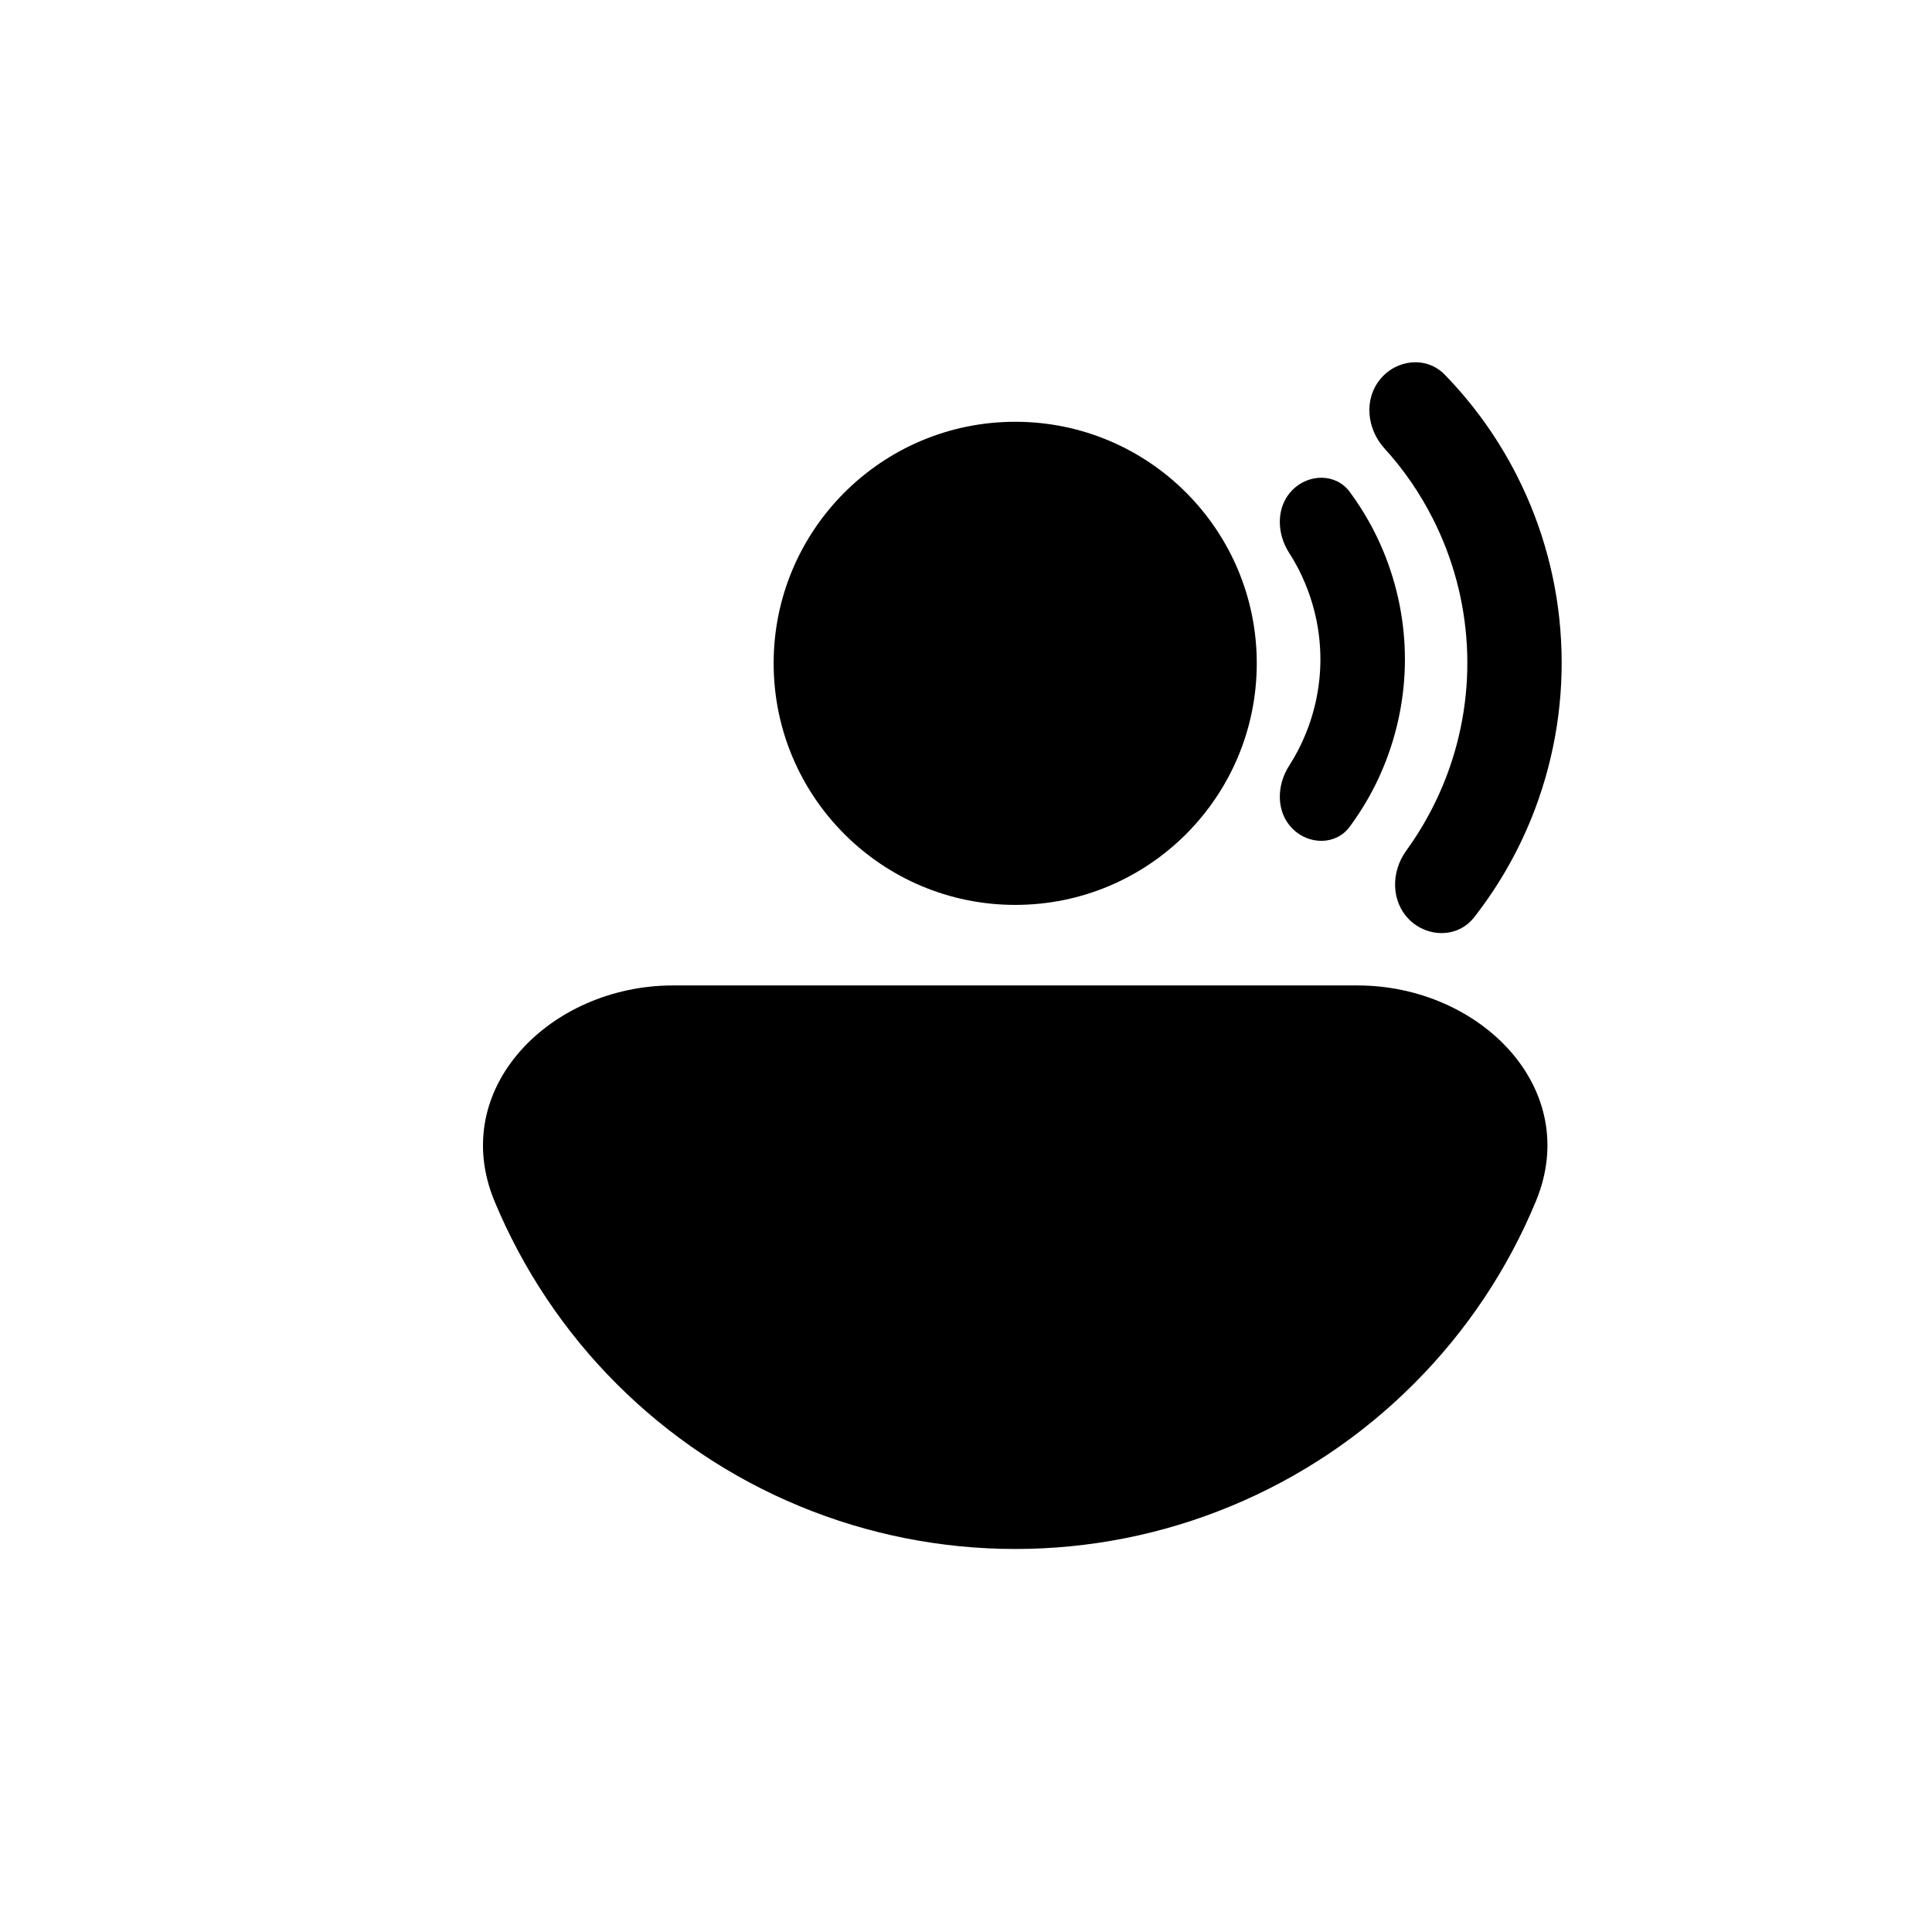
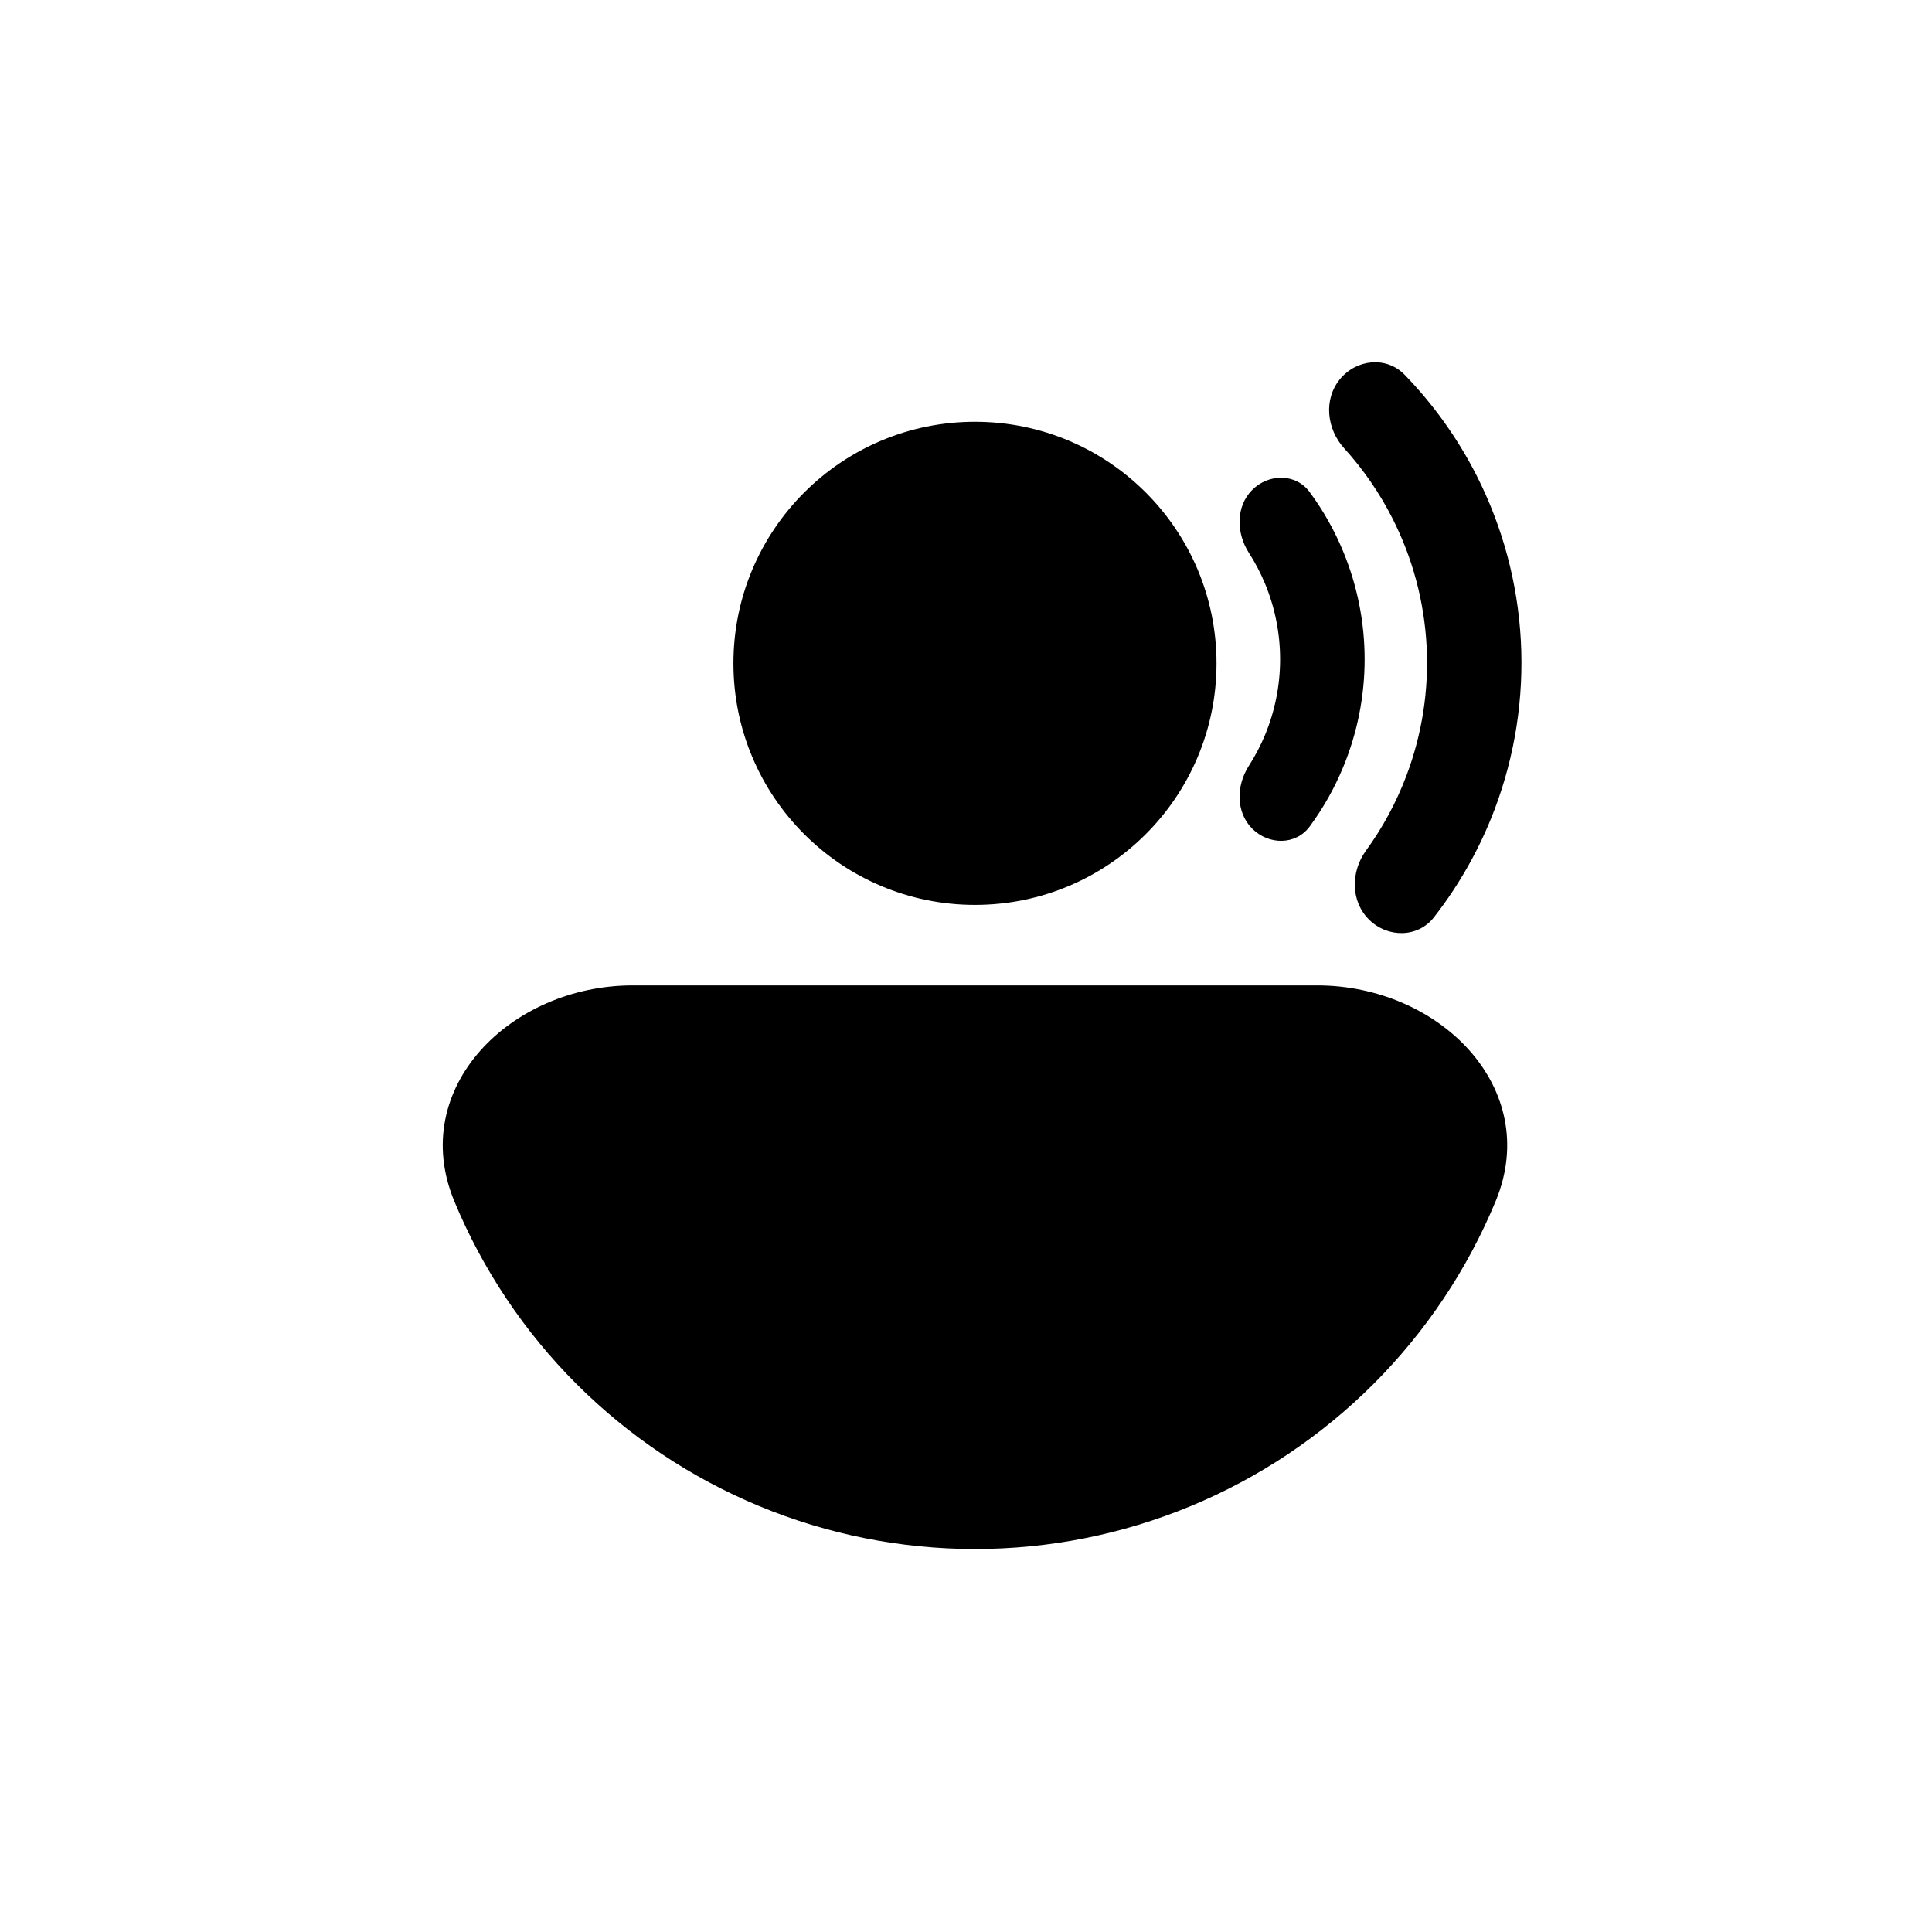
- <svg xmlns="http://www.w3.org/2000/svg" width="16" height="16" viewBox="0 0 16 16" fill="none">
-   <path d="M11.43 3.141C11.566 2.974 11.815 2.948 11.965 3.103C12.205 3.35 12.406 3.631 12.563 3.94C12.778 4.364 12.903 4.829 12.928 5.304C12.954 5.78 12.88 6.255 12.712 6.701C12.59 7.024 12.42 7.326 12.208 7.597C12.075 7.767 11.826 7.768 11.672 7.617C11.518 7.465 11.519 7.219 11.646 7.045C11.784 6.854 11.897 6.646 11.981 6.424C12.111 6.08 12.168 5.713 12.148 5.347C12.128 4.98 12.032 4.621 11.865 4.293C11.758 4.082 11.624 3.887 11.465 3.713C11.32 3.553 11.293 3.308 11.43 3.141Z" fill="black" />
-   <path d="M10.704 4.057C10.84 3.921 11.065 3.919 11.179 4.075C11.291 4.227 11.385 4.392 11.457 4.567C11.574 4.85 11.635 5.154 11.635 5.46C11.635 5.766 11.574 6.07 11.457 6.353C11.385 6.528 11.291 6.693 11.179 6.845C11.065 7.001 10.84 6.999 10.704 6.863C10.567 6.726 10.571 6.506 10.675 6.343C10.728 6.261 10.773 6.175 10.81 6.085C10.892 5.887 10.935 5.675 10.935 5.46C10.935 5.245 10.892 5.033 10.81 4.835C10.773 4.745 10.728 4.658 10.675 4.577C10.571 4.414 10.567 4.194 10.704 4.057Z" fill="black" />
-   <path d="M8.408 7.494C9.513 7.494 10.408 6.598 10.408 5.493C10.408 4.389 9.513 3.493 8.408 3.493C7.303 3.493 6.407 4.389 6.407 5.493C6.407 6.598 7.303 7.494 8.408 7.494Z" fill="black" />
-   <path d="M12.72 9.947C13.107 9.012 12.255 8.161 11.242 8.161H5.573C4.561 8.161 3.708 9.012 4.095 9.947C4.33 10.513 4.674 11.028 5.107 11.461C5.541 11.895 6.055 12.239 6.621 12.473C7.188 12.708 7.795 12.828 8.408 12.828C9.021 12.828 9.628 12.708 10.194 12.473C10.76 12.239 11.275 11.895 11.708 11.461C12.142 11.028 12.486 10.513 12.72 9.947Z" fill="black" />
+ <svg xmlns="http://www.w3.org/2000/svg" width="48" height="48" viewBox="0 0 48 48" fill="none">
+   <path d="M33.289 9.423C33.699 8.922 34.443 8.844 34.895 9.308C35.614 10.049 36.219 10.895 36.688 11.819C37.334 13.092 37.708 14.487 37.785 15.913C37.862 17.339 37.641 18.766 37.136 20.102C36.77 21.071 36.26 21.977 35.625 22.791C35.226 23.302 34.477 23.304 34.016 22.85C33.554 22.396 33.556 21.658 33.937 21.134C34.353 20.563 34.691 19.937 34.942 19.272C35.332 18.241 35.503 17.14 35.443 16.04C35.383 14.939 35.095 13.863 34.596 12.88C34.275 12.247 33.871 11.661 33.396 11.138C32.96 10.658 32.879 9.924 33.289 9.423Z" fill="black" />
+   <path d="M31.111 12.172C31.521 11.762 32.194 11.758 32.538 12.225C32.874 12.68 33.154 13.175 33.371 13.701C33.723 14.55 33.904 15.46 33.904 16.38C33.904 17.299 33.723 18.21 33.371 19.059C33.154 19.584 32.874 20.08 32.538 20.535C32.194 21.002 31.521 20.998 31.111 20.588C30.701 20.178 30.713 19.517 31.026 19.029C31.183 18.785 31.319 18.526 31.431 18.256C31.677 17.661 31.804 17.024 31.804 16.38C31.804 15.736 31.677 15.099 31.431 14.504C31.319 14.234 31.183 13.975 31.026 13.731C30.713 13.243 30.701 12.582 31.111 12.172Z" fill="black" />
+   <path d="M24.223 22.482C27.538 22.482 30.224 19.795 30.224 16.48C30.224 13.166 27.538 10.479 24.223 10.479C20.909 10.479 18.222 13.166 18.222 16.48C18.222 19.795 20.909 22.482 24.223 22.482Z" fill="black" />
+   <path d="M37.16 29.841C38.322 27.035 35.764 24.482 32.727 24.482L15.719 24.482C12.682 24.482 10.124 27.035 11.286 29.841C11.99 31.54 13.021 33.084 14.322 34.384C15.622 35.684 17.166 36.715 18.864 37.419C20.563 38.123 22.384 38.485 24.223 38.485C26.062 38.485 27.883 38.123 29.582 37.419C31.281 36.715 32.825 35.684 34.125 34.384C35.425 33.084 36.456 31.54 37.16 29.841Z" fill="black" />
</svg>
